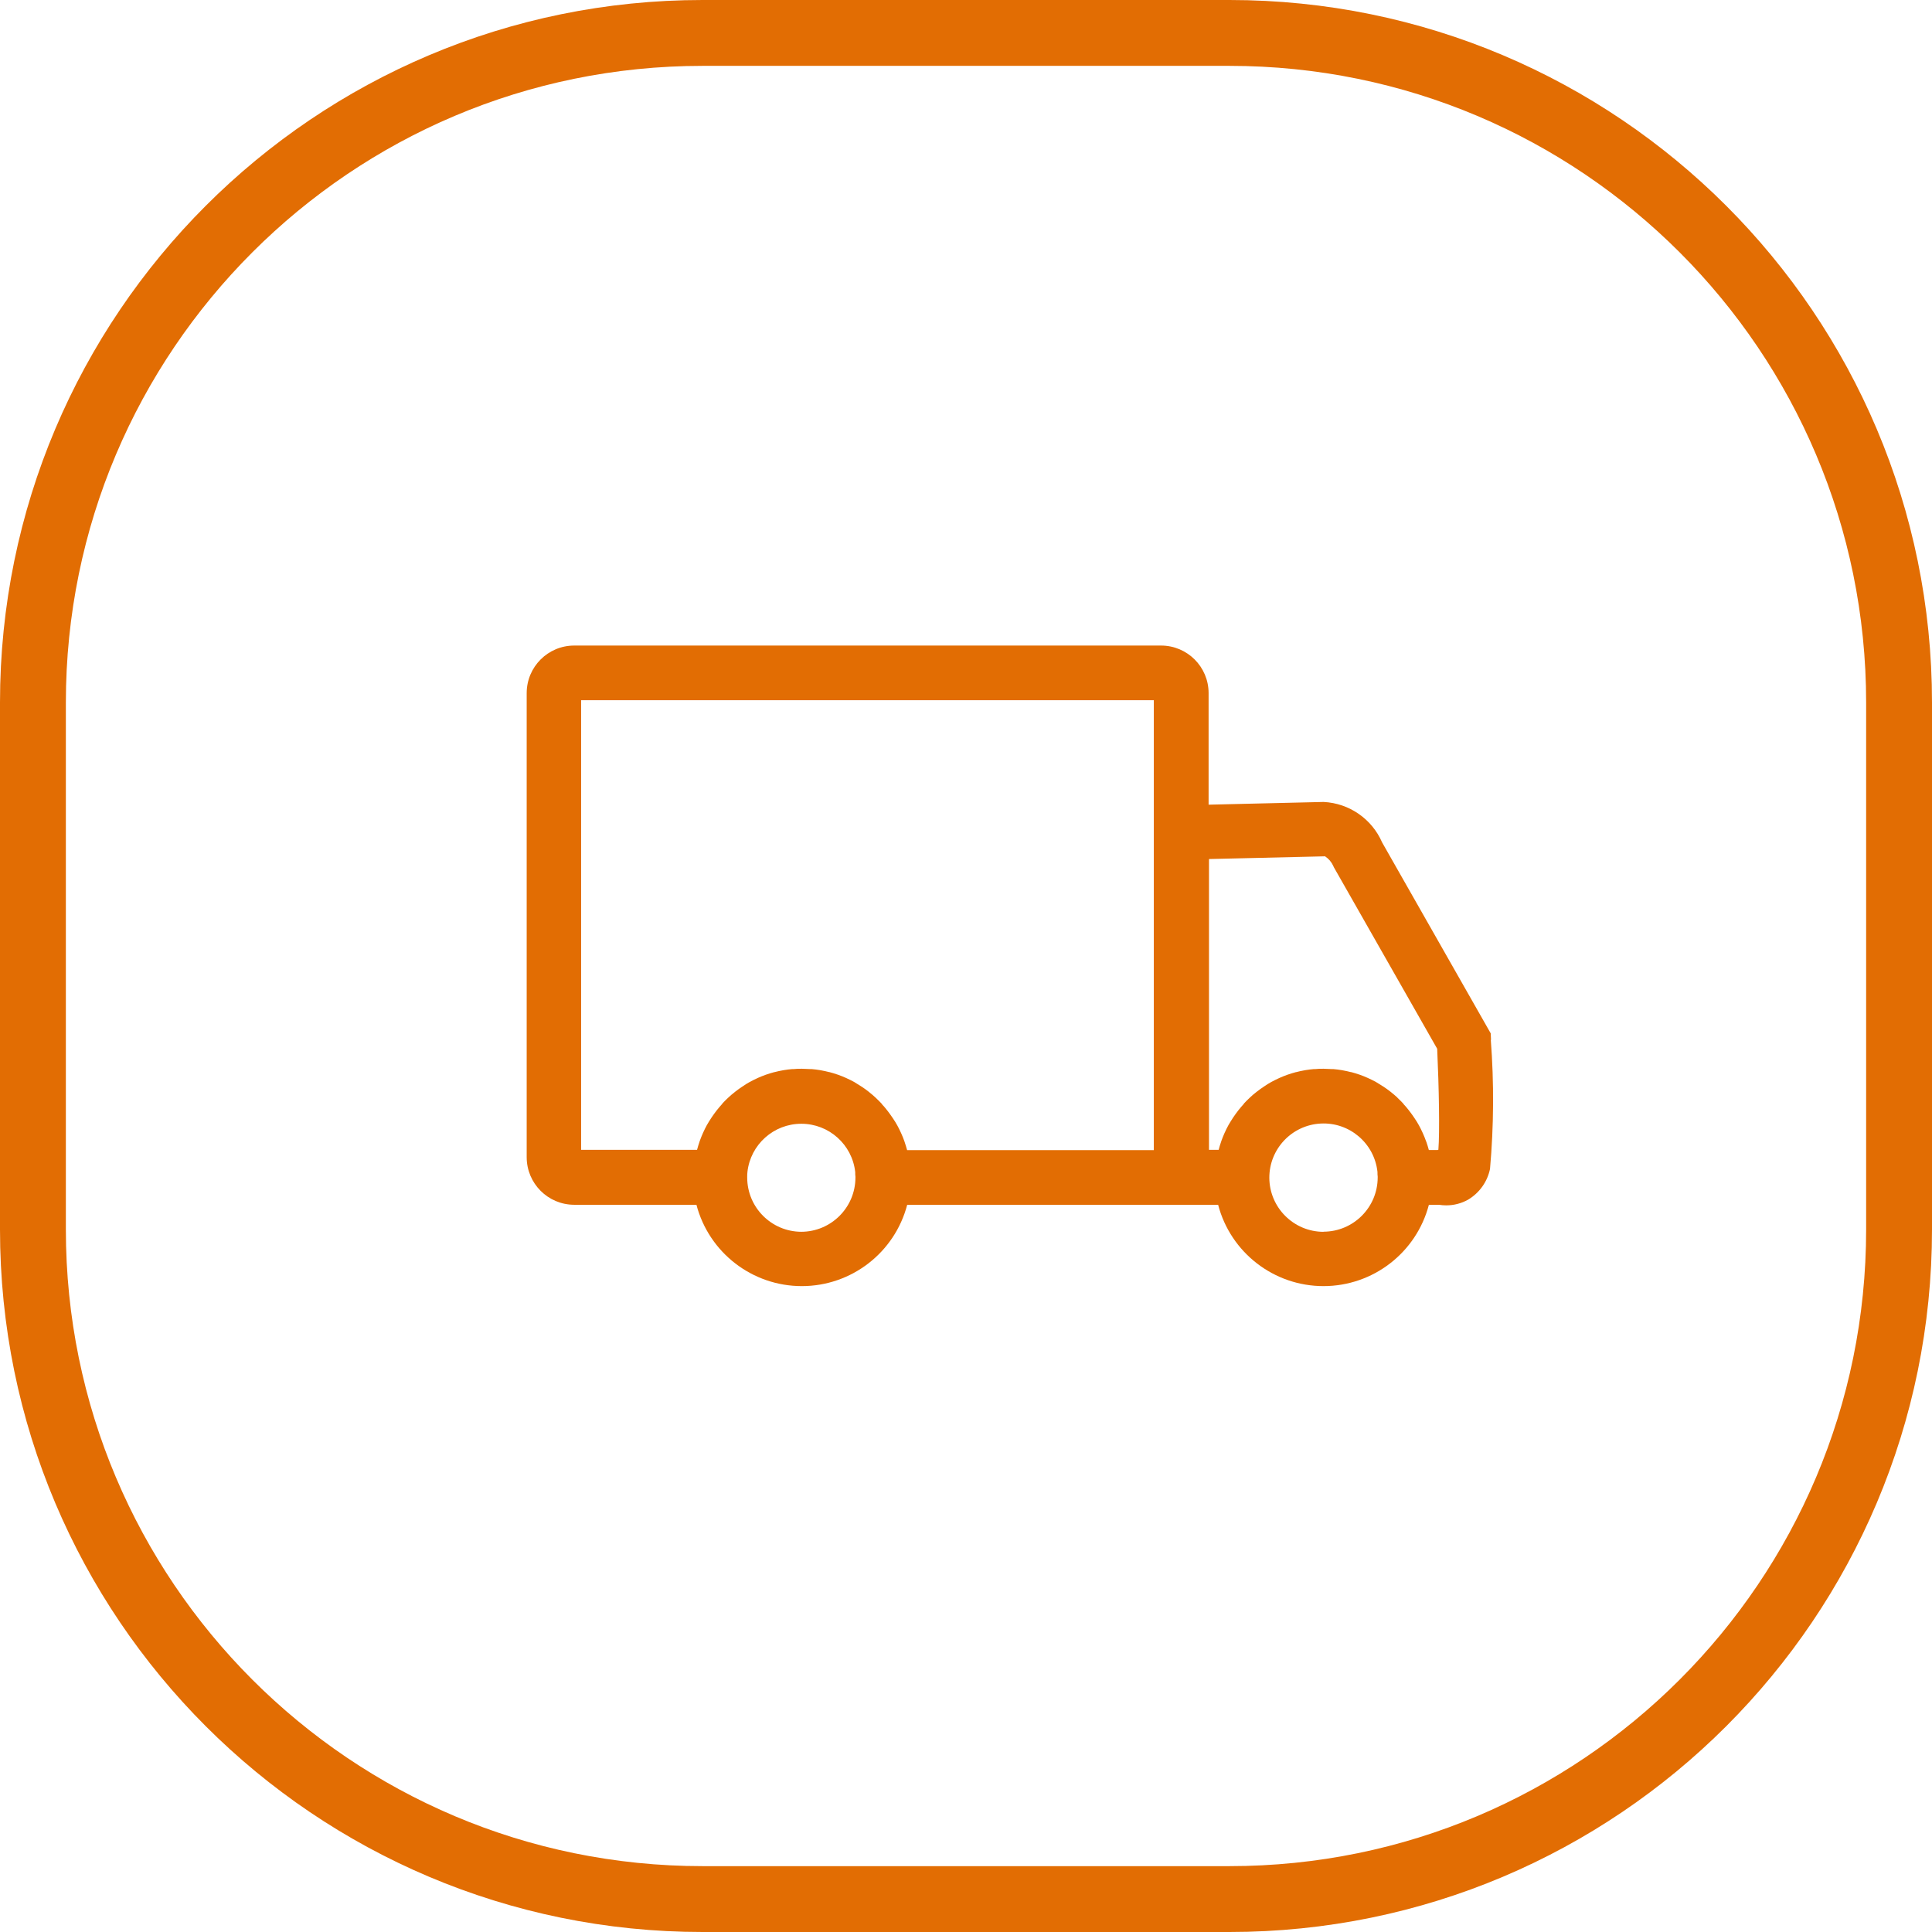
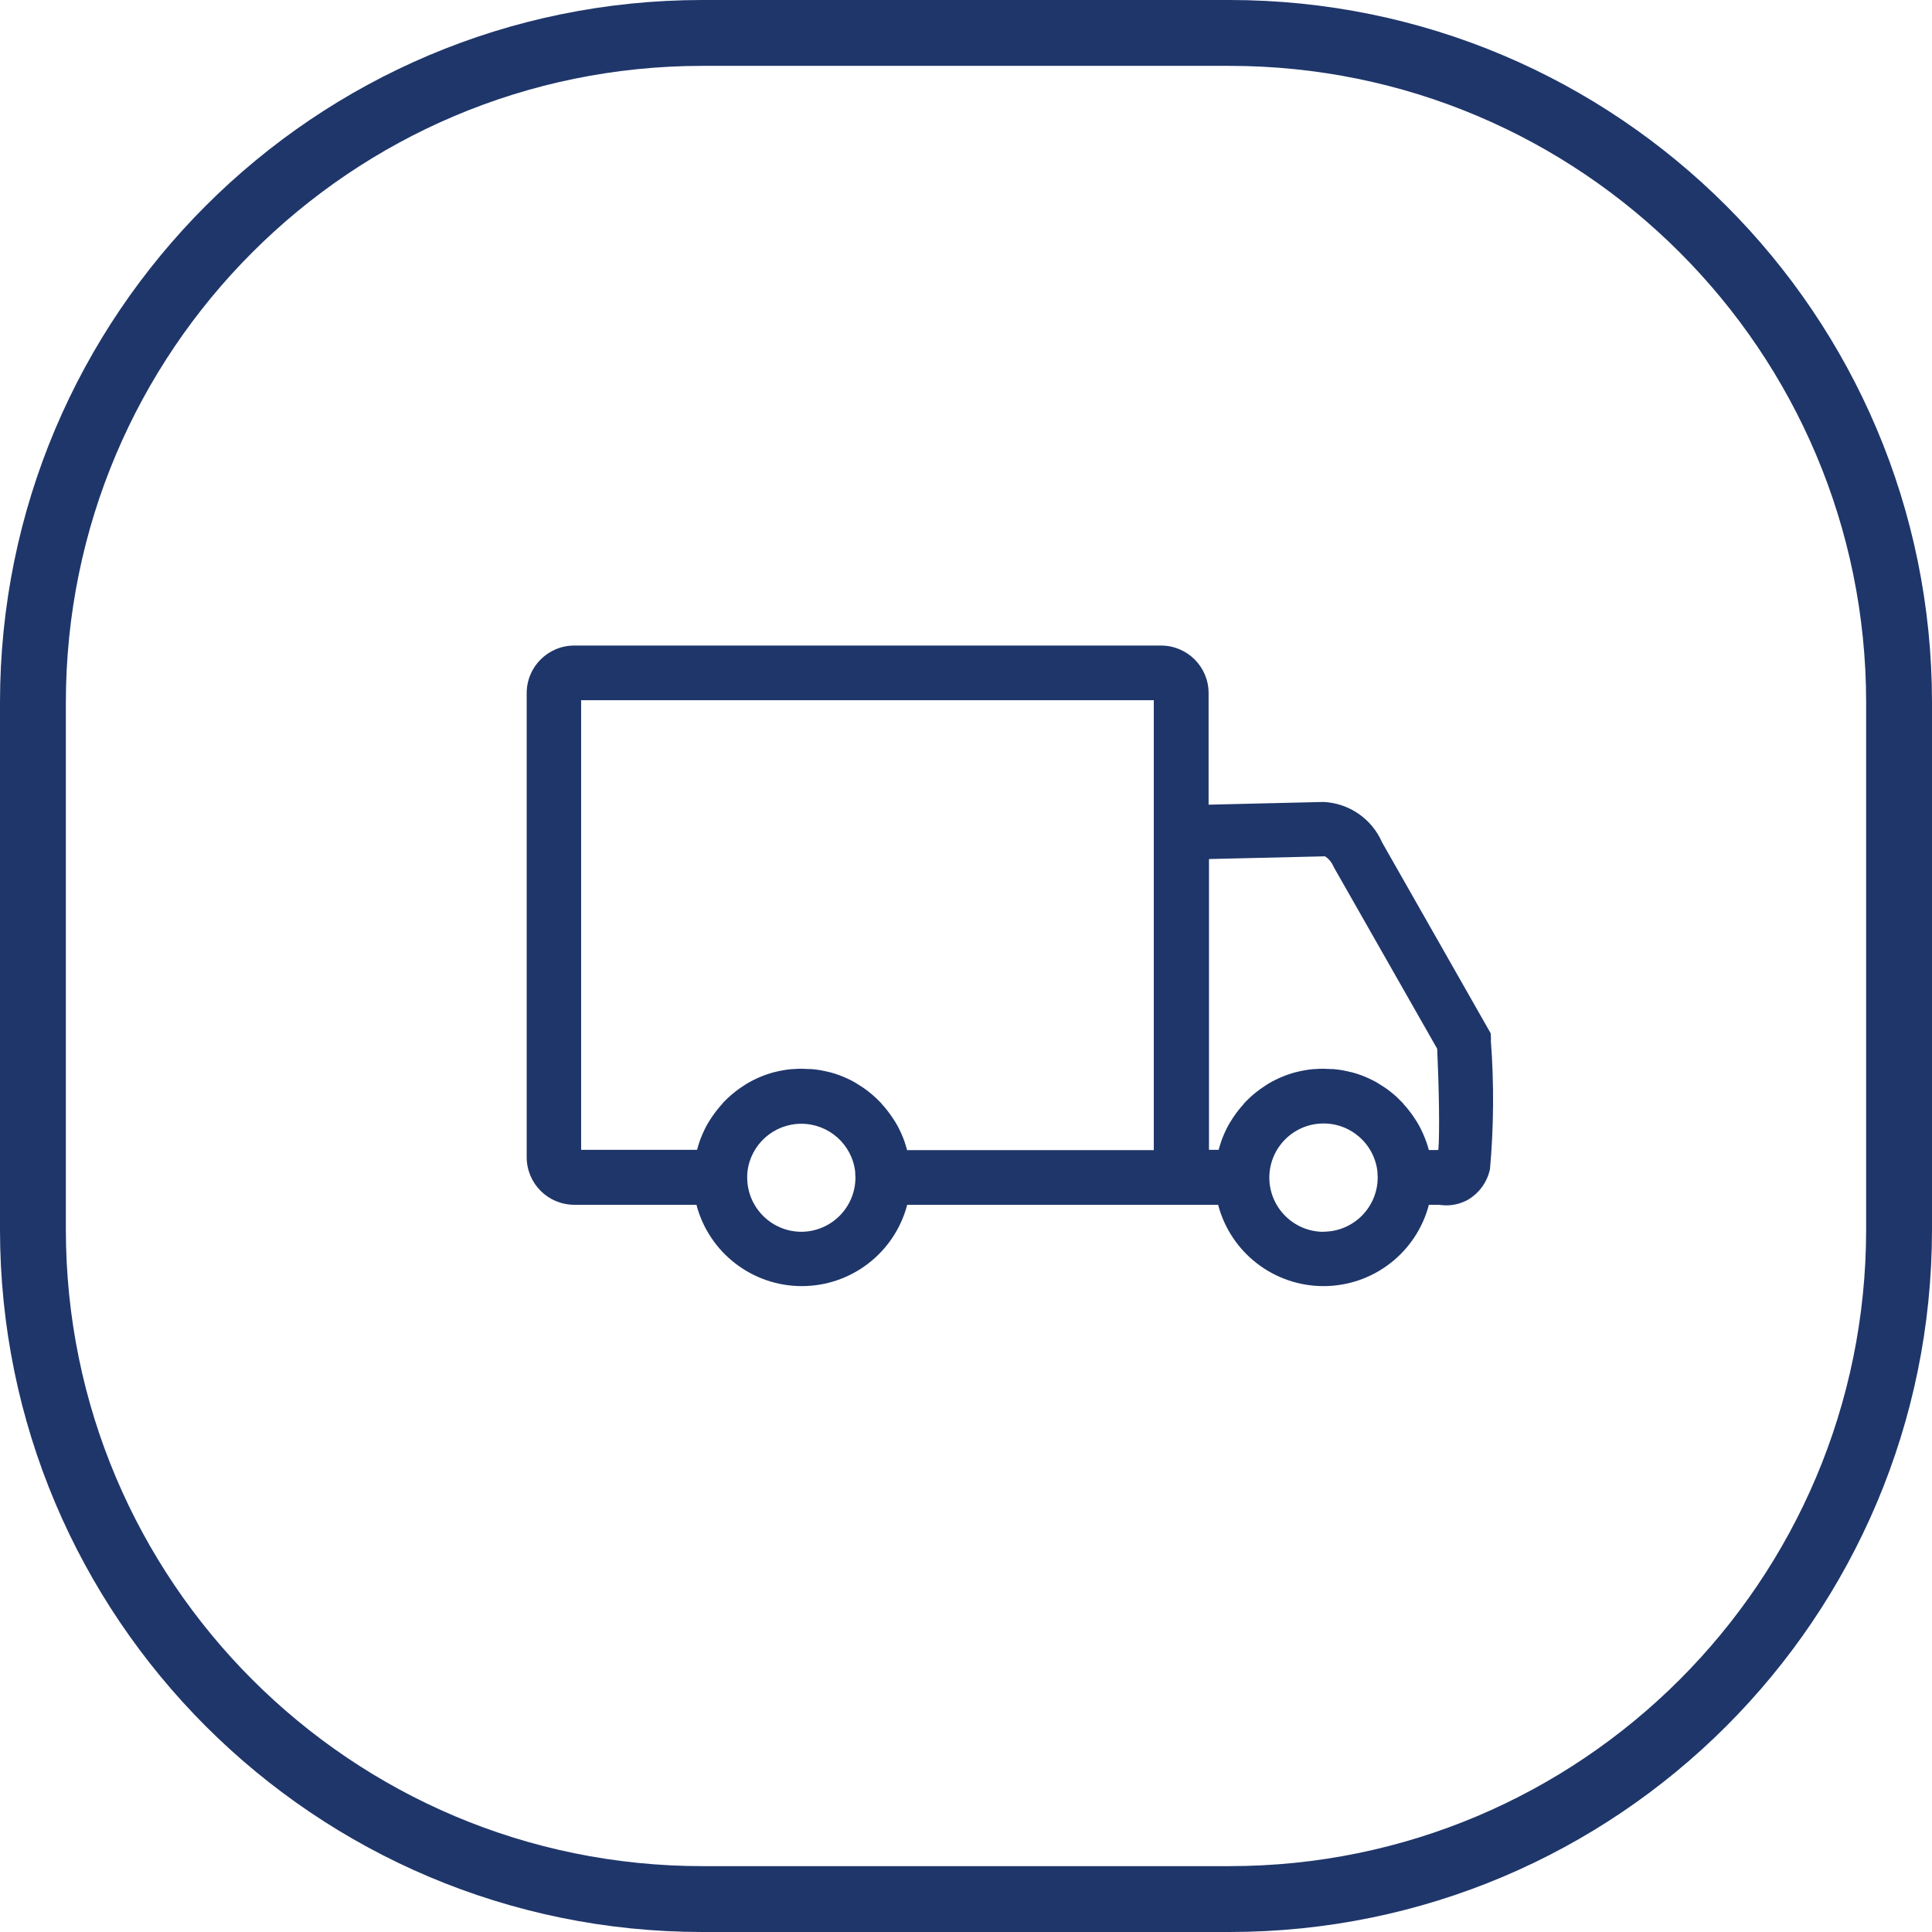
<svg xmlns="http://www.w3.org/2000/svg" id="Componente_45_1" data-name="Componente 45 – 1" width="44" height="44" viewBox="0 0 44 44">
-   <g id="Retângulo_54" data-name="Retângulo 54" fill="none" stroke="#e26d03" stroke-width="1.5">
+   <g id="Retângulo_54" data-name="Retângulo 54" fill="none" stroke="#1F366A" stroke-width="1.5">
    <rect width="44" height="44" rx="16" stroke="none" />
    <rect x="0.75" y="0.75" width="42.5" height="42.5" rx="15.25" fill="none" />
  </g>
-   <path id="Caminho_44" data-name="Caminho 44" d="M35.48,794.688l-.007-.148L33,790.192a1.535,1.535,0,0,0-1.333-.922l-2.619.062V786.79a1.083,1.083,0,0,0-1.082-1.082H14.6a1.083,1.083,0,0,0-1.082,1.082v10.572a1.084,1.084,0,0,0,1.082,1.082h2.784a2.481,2.481,0,0,0,4.8,0h7.081a2.481,2.481,0,0,0,4.8,0h.23a1.047,1.047,0,0,0,.162.013,1.01,1.01,0,0,0,.5-.129,1.066,1.066,0,0,0,.5-.7,17.844,17.844,0,0,0,.018-2.94m-15.7,4.371a1.237,1.237,0,0,1-1.235-1.234v0c0-.007,0-.014,0-.021,0-.035,0-.07.005-.1v-.006a1.235,1.235,0,0,1,2.455,0v.006c0,.035,0,.07.005.1,0,.007,0,.014,0,.021v0a1.237,1.237,0,0,1-1.235,1.234M27.8,797.2H22.182v0c-.016-.061-.035-.121-.055-.181l-.007-.022q-.031-.087-.068-.17l-.011-.024c-.026-.057-.053-.113-.083-.167l0,0c-.031-.055-.063-.109-.1-.162l-.008-.012c-.034-.052-.071-.1-.108-.15l-.014-.018c-.039-.049-.079-.1-.121-.142l0-.005q-.065-.07-.134-.134L21.46,796c-.046-.042-.093-.082-.142-.121l-.018-.015q-.073-.057-.15-.108l-.013-.008c-.052-.034-.106-.067-.16-.1l0,0c-.054-.03-.11-.057-.166-.083l-.026-.012q-.083-.037-.169-.068l-.024-.008c-.058-.02-.117-.038-.177-.054h-.005c-.06-.016-.121-.028-.183-.04l-.033-.006q-.09-.015-.182-.023l-.033,0c-.064,0-.128-.008-.193-.008s-.13,0-.193.008l-.033,0q-.092.008-.182.023l-.033.006c-.062.011-.123.024-.183.04h-.005c-.06.016-.119.034-.177.054l-.024.008q-.086.031-.169.068l-.025.012c-.057.026-.112.053-.166.083l0,0c-.055.03-.108.063-.16.1l-.013.008q-.077.051-.15.108l-.018.015c-.049.039-.1.079-.142.121l-.006.005q-.07.065-.134.134l0,.005c-.042.046-.082.093-.121.142l-.014.018c-.038.049-.074.1-.108.15l-.008.012q-.052.079-.1.162l0,0c-.03.054-.057.11-.083.167l-.011.024q-.037.084-.068.17l-.007.022c-.02.059-.039.12-.055.181v0H14.758V786.953H27.8V797.2Zm3.866,1.86a1.237,1.237,0,0,1-1.235-1.233v0a1.235,1.235,0,0,1,2.463-.131v.006c0,.035,0,.07.005.1,0,.007,0,.014,0,.021v0a1.237,1.237,0,0,1-1.235,1.234m2.6-1.86h-.2v0c-.016-.061-.035-.121-.055-.181L34,796.995q-.031-.087-.068-.17l-.011-.024c-.026-.057-.053-.113-.083-.167l0,0c-.031-.055-.063-.109-.1-.162l-.008-.012c-.034-.052-.07-.1-.108-.15l-.014-.018c-.039-.049-.079-.1-.121-.142l0-.005q-.065-.07-.134-.134L33.345,796c-.046-.042-.093-.082-.142-.121l-.019-.015q-.073-.057-.15-.108l-.013-.008c-.052-.034-.106-.067-.161-.1l0,0c-.054-.03-.11-.057-.166-.083l-.026-.012q-.083-.037-.169-.068l-.024-.008c-.058-.02-.117-.038-.177-.054H32.29c-.06-.016-.121-.028-.183-.04l-.033-.006q-.09-.015-.182-.023l-.033,0c-.064,0-.128-.008-.193-.008s-.13,0-.193.008l-.033,0q-.092.008-.182.023l-.033.006c-.062.011-.123.024-.183.04h-.005c-.06.016-.119.034-.177.054l-.024.008q-.086.031-.169.068l-.026.012c-.056.026-.112.053-.166.083l0,0c-.055.03-.108.063-.161.1l-.012.008q-.077.051-.15.108l-.019.015c-.049.039-.1.079-.142.121l-.005.005q-.07.065-.134.134l0,.005c-.042.046-.082.093-.121.142l-.014.018c-.038.049-.074.1-.108.15l-.008.012c-.035.053-.067.107-.1.162l0,0c-.03.054-.057.11-.083.167l-.011.024q-.037.084-.068.17l-.007.022c-.021.059-.039.12-.055.181v0h-.22v-6.622l2.643-.062a.517.517,0,0,1,.187.218l.012.028,2.355,4.137c.041.89.059,1.906.027,2.3" transform="translate(-1.523 -771.006)" fill="#e26d03" />
+   <path id="Caminho_44" data-name="Caminho 44" d="M35.48,794.688l-.007-.148L33,790.192a1.535,1.535,0,0,0-1.333-.922l-2.619.062V786.79a1.083,1.083,0,0,0-1.082-1.082H14.6a1.083,1.083,0,0,0-1.082,1.082v10.572a1.084,1.084,0,0,0,1.082,1.082h2.784a2.481,2.481,0,0,0,4.8,0h7.081a2.481,2.481,0,0,0,4.8,0h.23a1.047,1.047,0,0,0,.162.013,1.01,1.01,0,0,0,.5-.129,1.066,1.066,0,0,0,.5-.7,17.844,17.844,0,0,0,.018-2.94m-15.7,4.371a1.237,1.237,0,0,1-1.235-1.234v0c0-.007,0-.014,0-.021,0-.035,0-.07.005-.1v-.006a1.235,1.235,0,0,1,2.455,0v.006c0,.035,0,.07.005.1,0,.007,0,.014,0,.021v0a1.237,1.237,0,0,1-1.235,1.234M27.8,797.2H22.182v0c-.016-.061-.035-.121-.055-.181l-.007-.022q-.031-.087-.068-.17l-.011-.024c-.026-.057-.053-.113-.083-.167l0,0c-.031-.055-.063-.109-.1-.162l-.008-.012c-.034-.052-.071-.1-.108-.15l-.014-.018c-.039-.049-.079-.1-.121-.142l0-.005q-.065-.07-.134-.134L21.46,796c-.046-.042-.093-.082-.142-.121l-.018-.015q-.073-.057-.15-.108l-.013-.008c-.052-.034-.106-.067-.16-.1l0,0c-.054-.03-.11-.057-.166-.083l-.026-.012q-.083-.037-.169-.068l-.024-.008c-.058-.02-.117-.038-.177-.054h-.005c-.06-.016-.121-.028-.183-.04l-.033-.006q-.09-.015-.182-.023l-.033,0c-.064,0-.128-.008-.193-.008s-.13,0-.193.008l-.033,0q-.092.008-.182.023l-.033.006c-.062.011-.123.024-.183.04h-.005c-.06.016-.119.034-.177.054l-.024.008q-.086.031-.169.068l-.025.012c-.057.026-.112.053-.166.083l0,0c-.055.03-.108.063-.16.1l-.013.008q-.077.051-.15.108l-.018.015c-.049.039-.1.079-.142.121l-.006.005q-.07.065-.134.134l0,.005c-.042.046-.082.093-.121.142l-.014.018c-.038.049-.074.1-.108.15l-.008.012q-.052.079-.1.162l0,0c-.03.054-.057.11-.083.167l-.011.024q-.037.084-.068.17l-.007.022c-.02.059-.039.12-.055.181v0H14.758V786.953H27.8V797.2Zm3.866,1.86a1.237,1.237,0,0,1-1.235-1.233v0a1.235,1.235,0,0,1,2.463-.131v.006c0,.035,0,.07.005.1,0,.007,0,.014,0,.021v0a1.237,1.237,0,0,1-1.235,1.234m2.6-1.86h-.2v0c-.016-.061-.035-.121-.055-.181L34,796.995q-.031-.087-.068-.17l-.011-.024c-.026-.057-.053-.113-.083-.167l0,0c-.031-.055-.063-.109-.1-.162l-.008-.012c-.034-.052-.07-.1-.108-.15l-.014-.018c-.039-.049-.079-.1-.121-.142l0-.005q-.065-.07-.134-.134L33.345,796c-.046-.042-.093-.082-.142-.121l-.019-.015q-.073-.057-.15-.108l-.013-.008c-.052-.034-.106-.067-.161-.1l0,0c-.054-.03-.11-.057-.166-.083l-.026-.012q-.083-.037-.169-.068l-.024-.008c-.058-.02-.117-.038-.177-.054H32.29c-.06-.016-.121-.028-.183-.04l-.033-.006q-.09-.015-.182-.023l-.033,0c-.064,0-.128-.008-.193-.008s-.13,0-.193.008l-.033,0q-.092.008-.182.023l-.033.006c-.062.011-.123.024-.183.04h-.005c-.06.016-.119.034-.177.054l-.024.008q-.086.031-.169.068l-.026.012c-.056.026-.112.053-.166.083l0,0c-.055.03-.108.063-.161.1l-.012.008q-.077.051-.15.108l-.019.015c-.049.039-.1.079-.142.121l-.005.005q-.07.065-.134.134l0,.005c-.042.046-.082.093-.121.142l-.014.018c-.038.049-.074.1-.108.15l-.008.012c-.035.053-.067.107-.1.162l0,0c-.03.054-.057.11-.083.167l-.011.024q-.037.084-.068.17l-.007.022c-.021.059-.039.12-.055.181v0h-.22v-6.622l2.643-.062a.517.517,0,0,1,.187.218l.012.028,2.355,4.137c.041.89.059,1.906.027,2.3" transform="translate(-1.523 -771.006)" fill="#1F366A" />
</svg>
